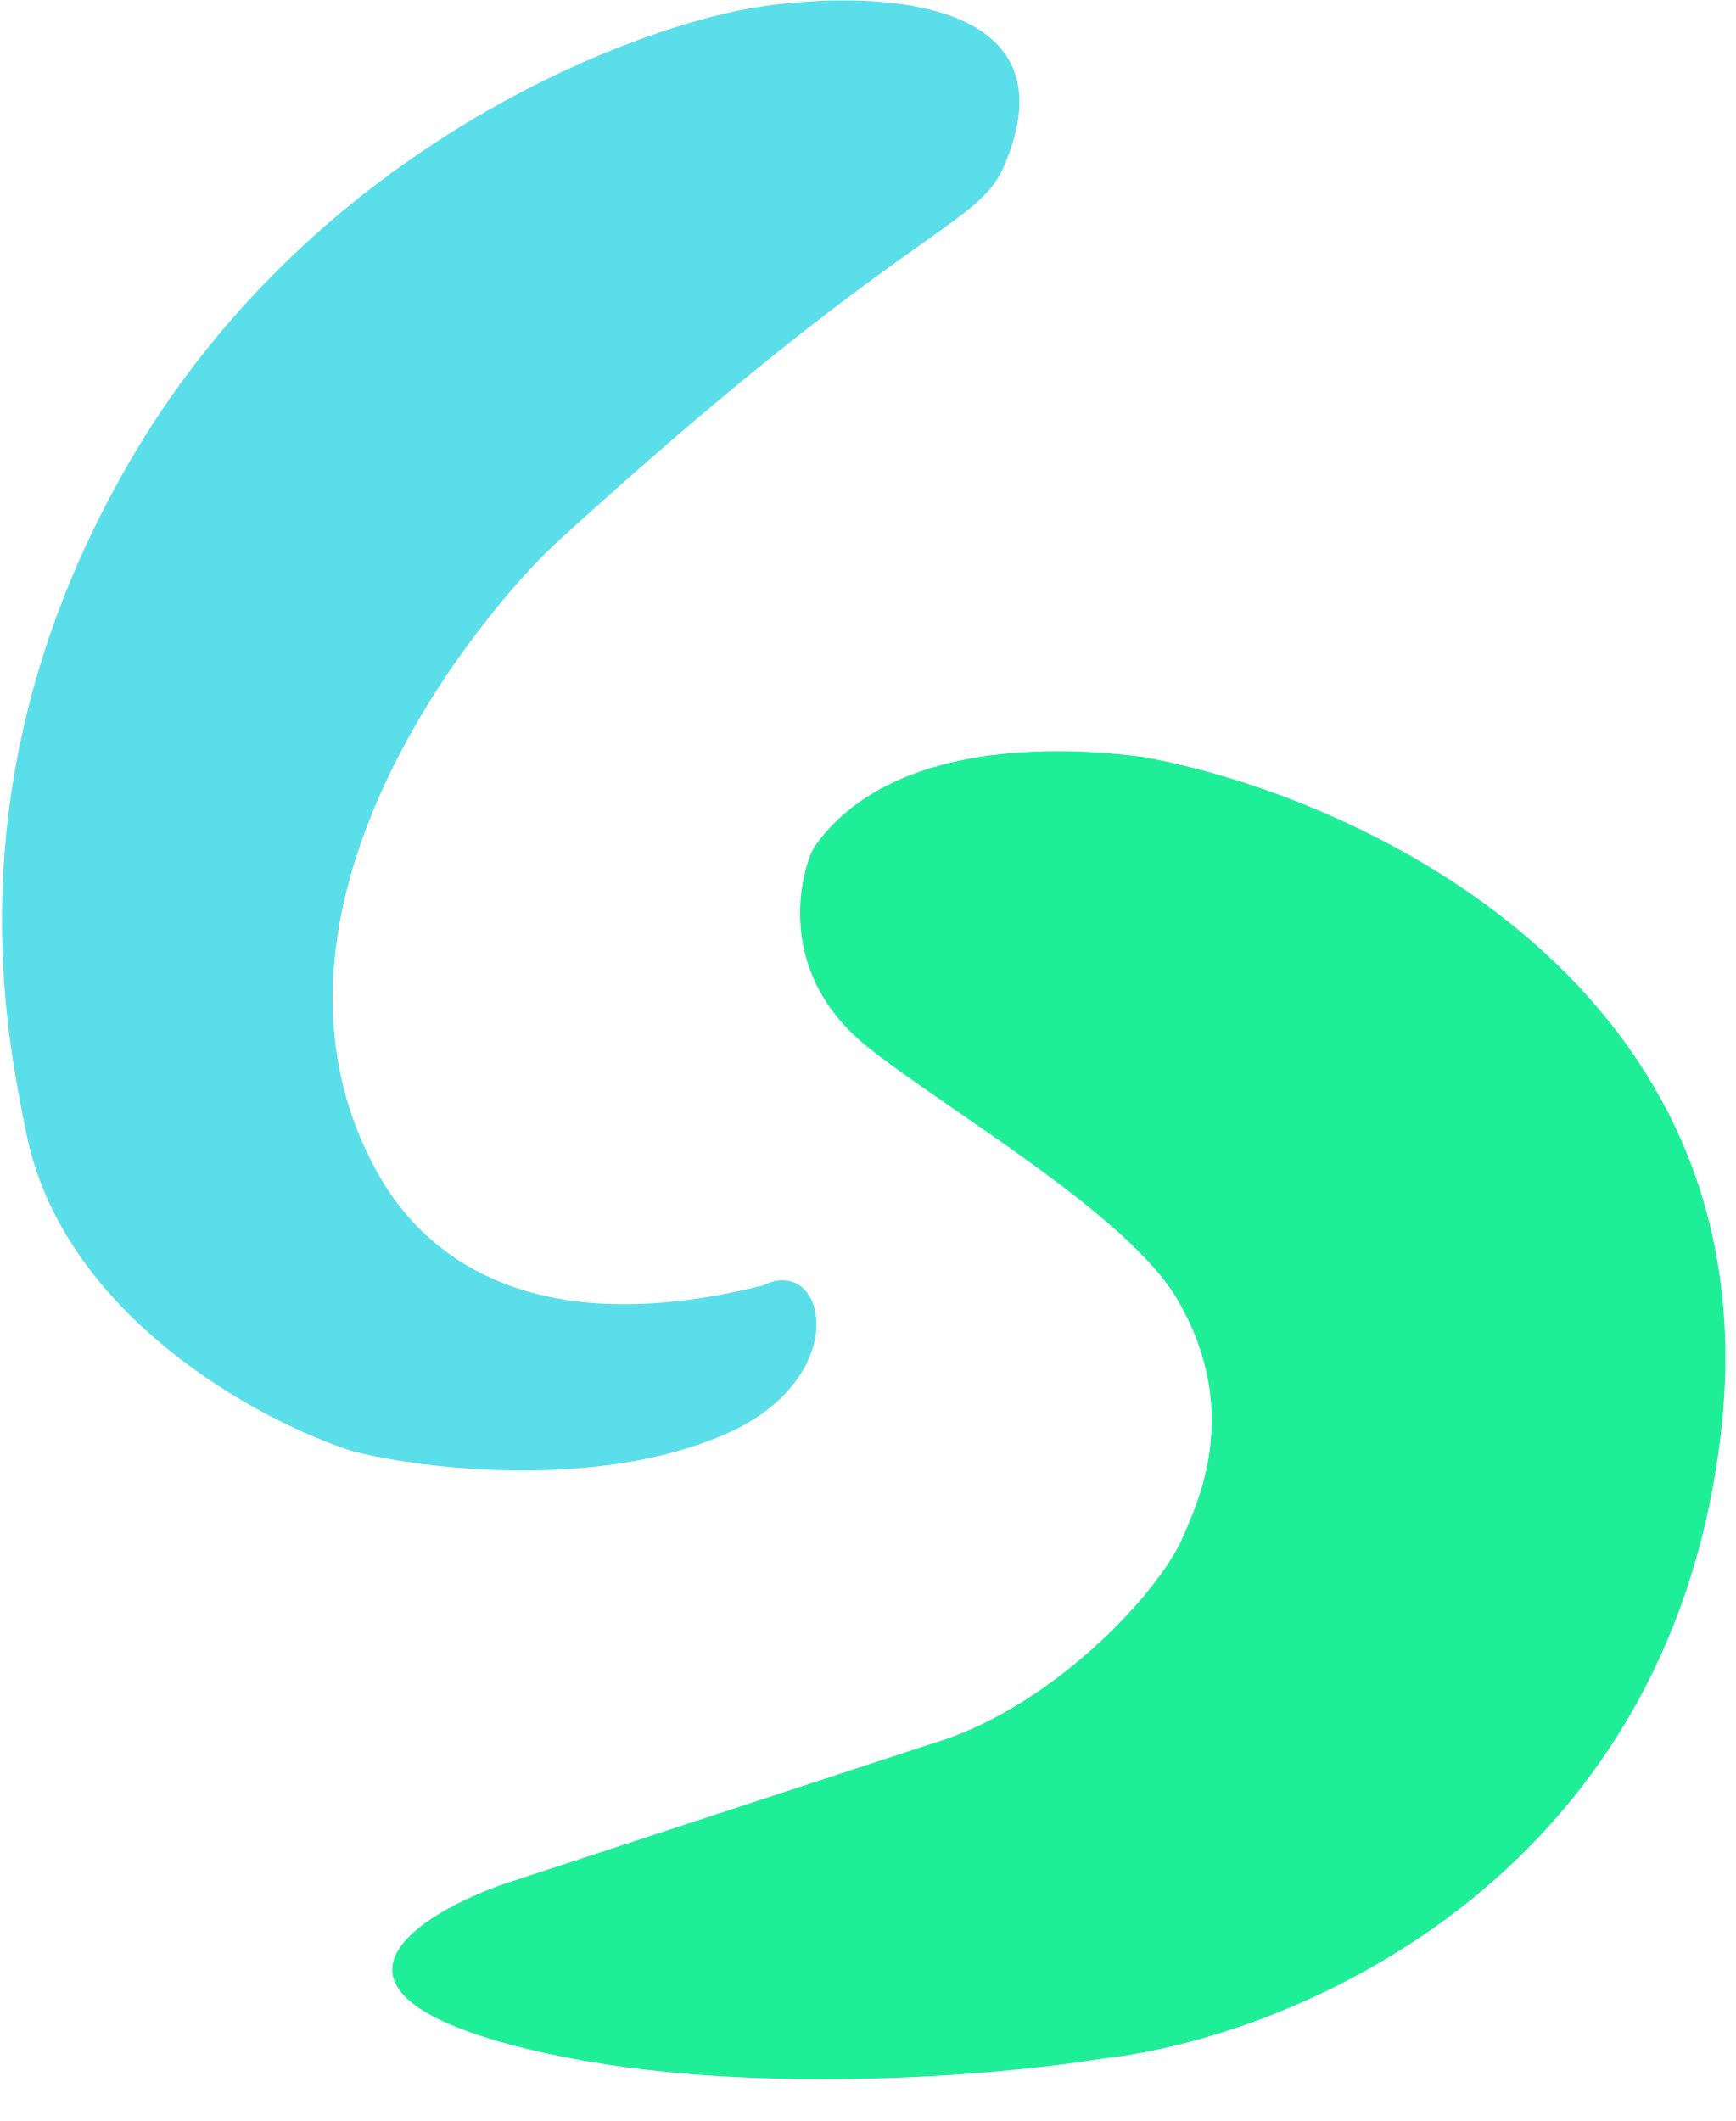
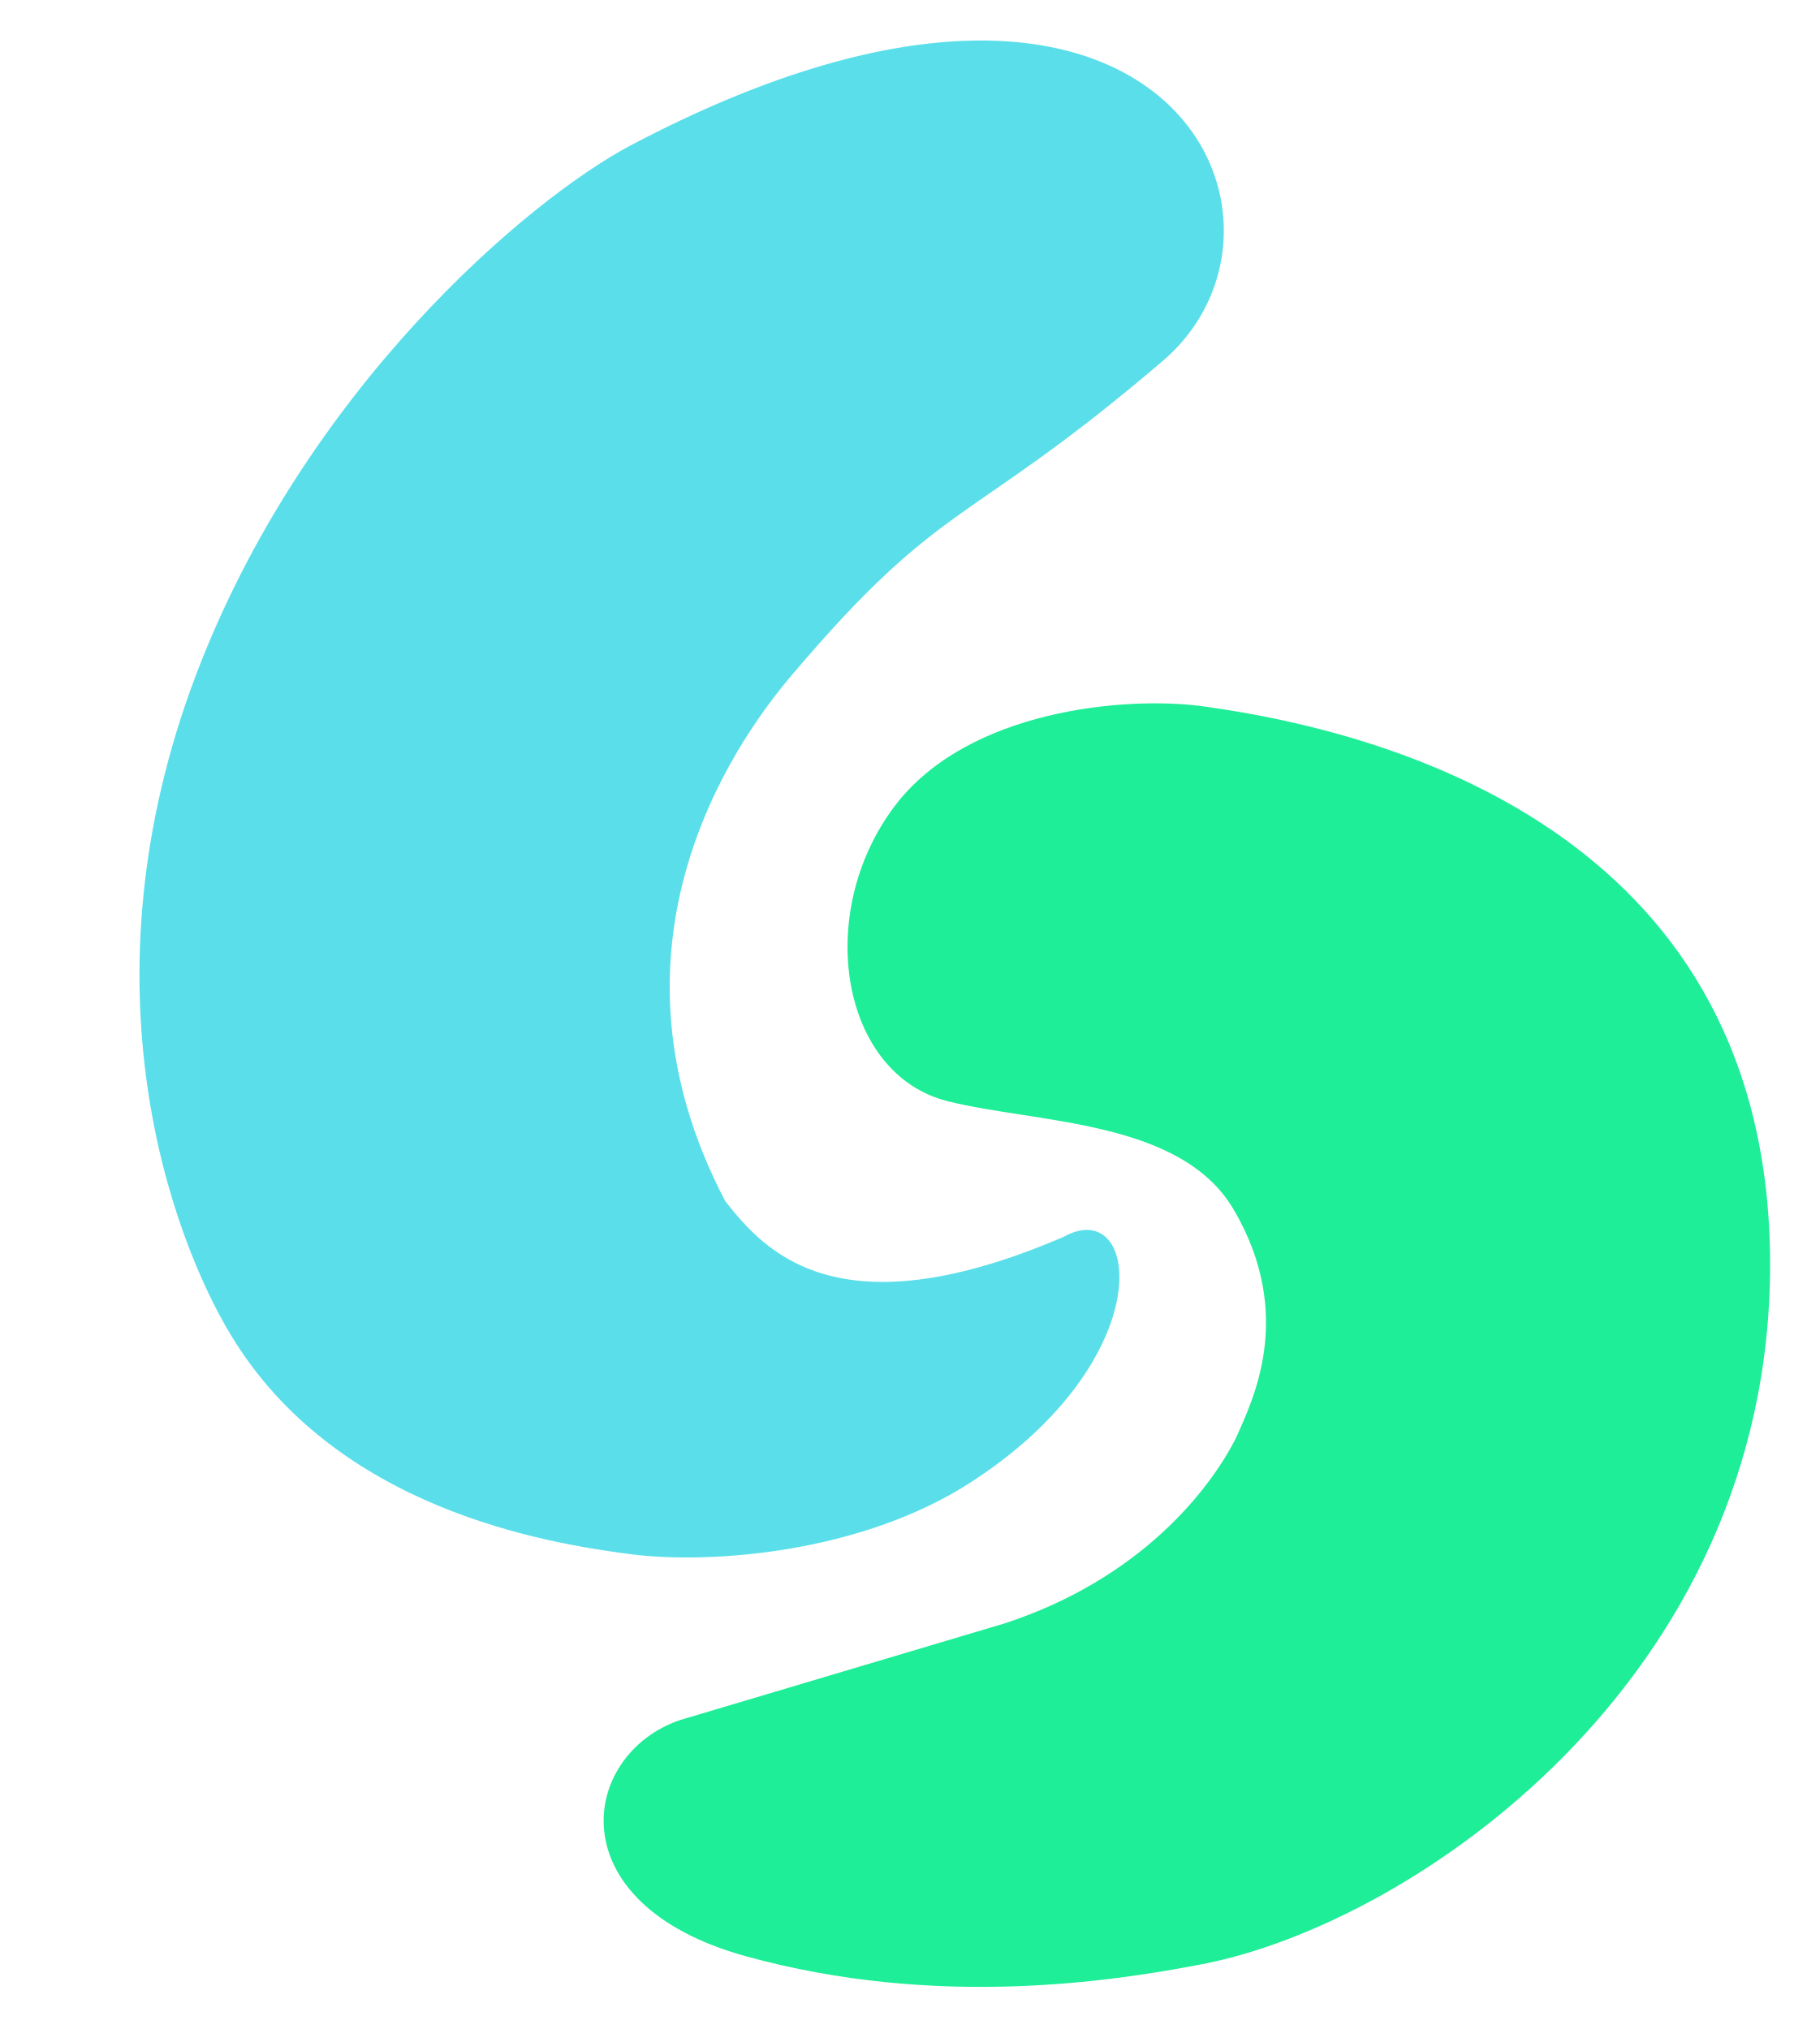
- <svg xmlns="http://www.w3.org/2000/svg" width="27" height="33" viewBox="0 0 27 33" fill="none">
-   <path d="M12.679 13.162C13.865 11.5 16.524 11.608 17.786 11.779C21.131 12.382 27.61 15.338 26.767 22.343C25.924 29.347 19.995 31.72 17.135 32.031C15.37 32.318 11.043 32.671 7.861 31.79C4.68 30.908 6.532 29.767 7.856 29.307L14.475 27.137C16.291 26.611 17.925 24.894 18.365 24C18.595 23.455 19.365 22 18.309 20.205C17.532 18.886 14.711 17.258 13.506 16.296C11.938 15.045 12.535 13.364 12.679 13.162Z" fill="#1EEE97" />
-   <path d="M8.68 8.422C13.996 3.567 15.2 3.55 15.611 2.605C16.789 -0.1 13.484 -0.174 11.684 0.127C9.606 0.493 4.759 2.424 1.992 7.225C-0.775 12.025 0.101 16.098 0.407 17.621C0.978 20.476 4.038 22.118 5.496 22.583C6.59 22.857 9.278 23.187 11.282 22.315C13.286 21.444 12.865 19.501 11.865 20.001C7.865 21.001 6.389 19.18 5.873 18.247C3.601 14.171 7.5 9.5 8.68 8.422Z" fill="#5ADFEA" />
+ <svg xmlns="http://www.w3.org/2000/svg" width="26" height="29" viewBox="0 0 26 29" fill="none">
+   <path d="M12.779 11.529C13.825 10.135 16.104 9.948 17.181 10.094C20.099 10.491 25.294 12.052 25.294 18.074C25.294 24.037 20.16 27.499 17.181 28.073C15.891 28.322 13.369 28.711 10.654 27.959C7.938 27.206 8.295 25.069 9.716 24.585L14.355 23.203C16.295 22.569 17.3 21.287 17.675 20.525C17.872 20.06 18.529 18.818 17.627 17.285C16.87 16 14.822 16.059 13.545 15.74C12.013 15.358 11.63 13.061 12.779 11.529Z" fill="#1EEE97" />
+   <path d="M11.302 9.664C13.499 7.069 13.794 7.569 16.615 5.159C18.965 3.152 16.615 -1.928 9.021 2.073C7.551 2.848 4.341 5.569 2.794 9.664C1.123 14.088 2.455 17.676 3.293 19.072C4.793 21.568 7.802 22.058 9.022 22.215C10.138 22.358 12.29 22.204 13.859 21.195C16.602 19.429 16.294 17.069 15.203 17.676C11.971 19.068 10.927 17.884 10.364 17.168C8.482 13.583 10.421 10.705 11.302 9.664Z" fill="#5ADFEA" />
</svg>
